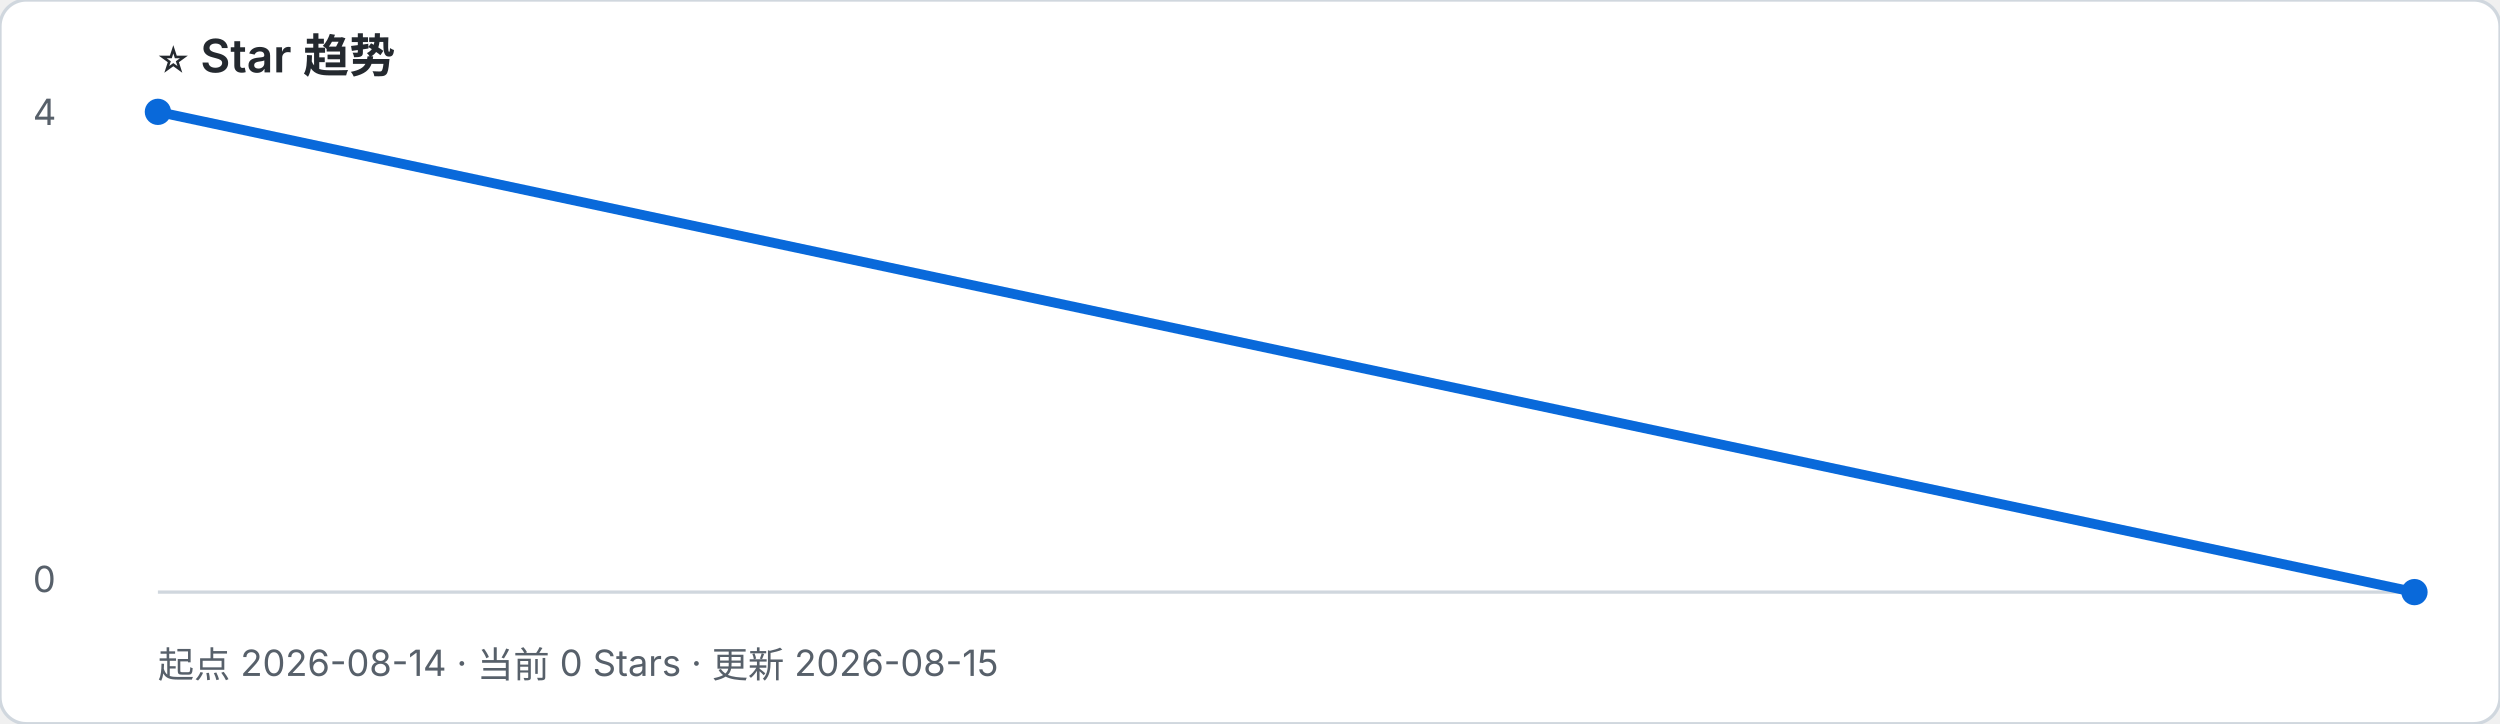
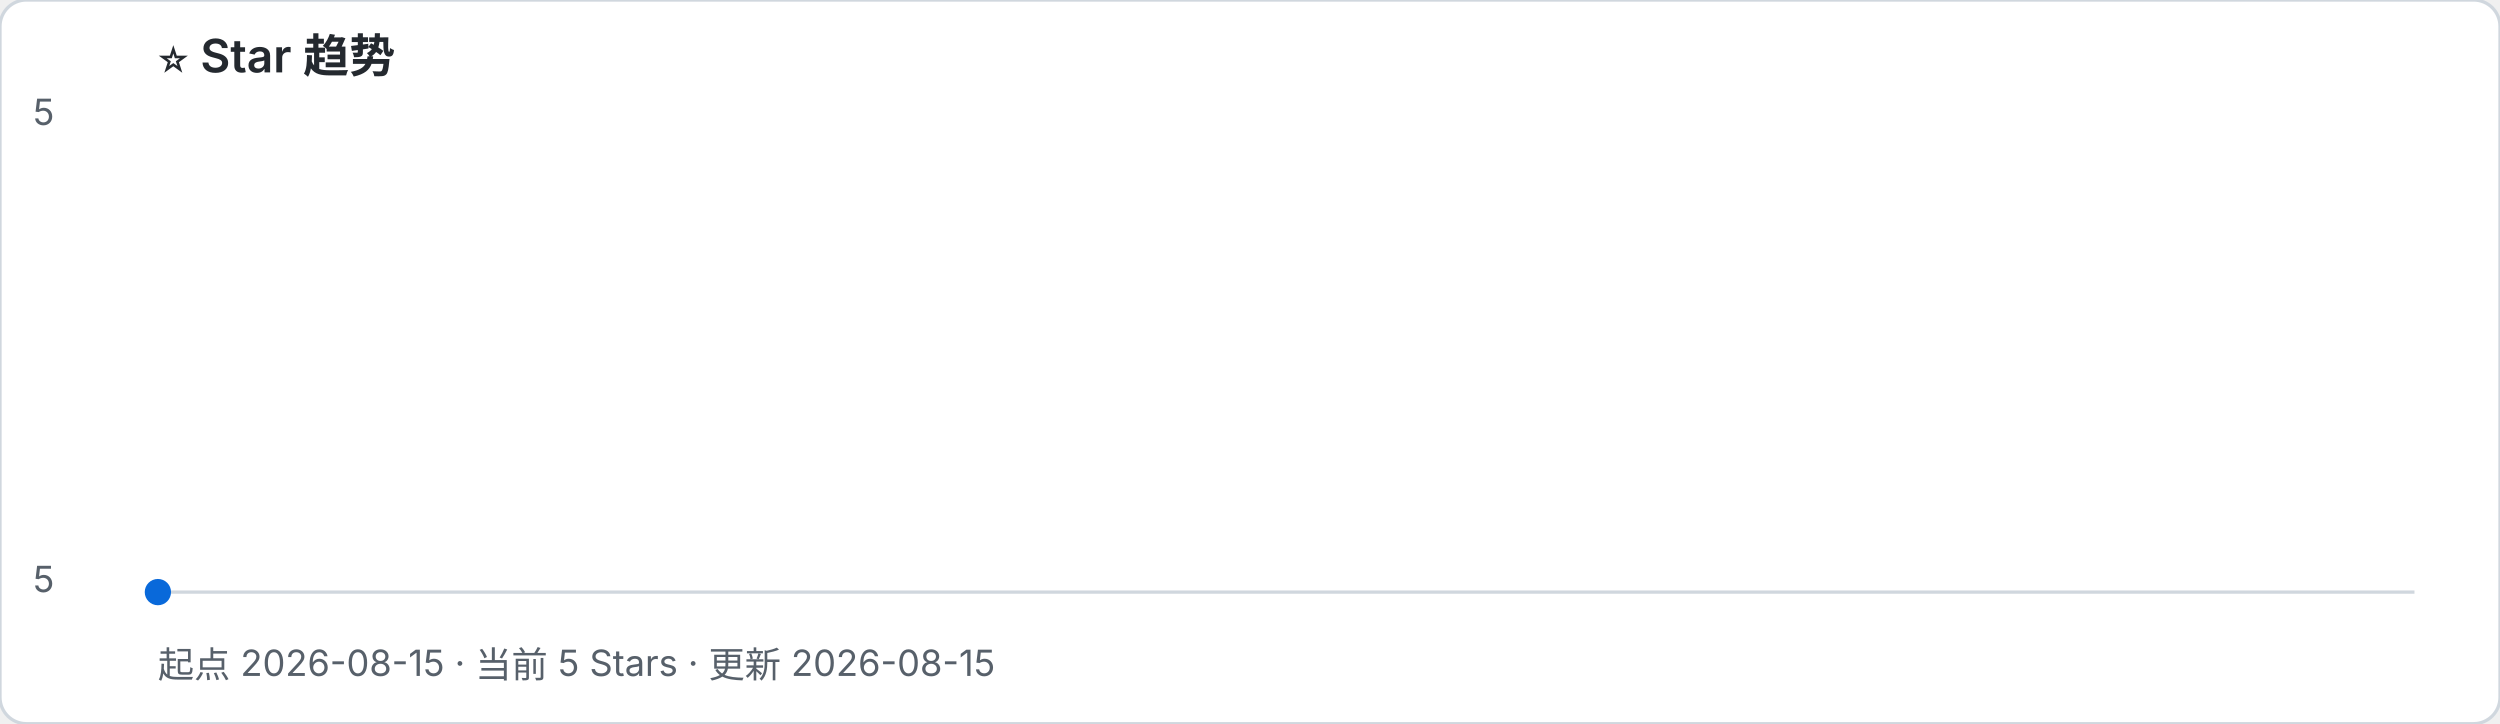
- <svg xmlns="http://www.w3.org/2000/svg" width="760" height="220" viewBox="0 0 760 220" role="img" aria-label="起点 2026-08-14 · 当前 0 Stars · 更新 2026-08-15">
+ <svg xmlns="http://www.w3.org/2000/svg" width="760" height="220" viewBox="0 0 760 220" role="img" aria-label="起点 2026-08-15 · 当前 5 Stars · 更新 2026-08-15">
  <rect width="100%" height="100%" rx="8" fill="#ffffff" stroke="#d0d7de" />
  <text x="48" y="22" font-family="-apple-system, BlinkMacSystemFont, Segoe UI, sans-serif" font-size="14" font-weight="600" fill="#24292f">⭐ Star 趋势</text>
-   <text x="48" y="206" font-family="-apple-system, BlinkMacSystemFont, Segoe UI, sans-serif" font-size="11" fill="#57606a">起点 2026-08-14 · 当前 0 Stars · 更新 2026-08-15</text>
+   <text x="48" y="206" font-family="-apple-system, BlinkMacSystemFont, Segoe UI, sans-serif" font-size="11" fill="#57606a">起点 2026-08-15 · 当前 5 Stars · 更新 2026-08-15</text>
  <line x1="48" y1="180" x2="734" y2="180" stroke="#d0d7de" />
-   <text x="10" y="38" font-family="-apple-system, BlinkMacSystemFont, Segoe UI, sans-serif" font-size="11" fill="#57606a">4</text>
-   <text x="10" y="180" font-family="-apple-system, BlinkMacSystemFont, Segoe UI, sans-serif" font-size="11" fill="#57606a">0</text>
-   <polyline points="48.0,34.0 734.0,180.0" fill="none" stroke="#0969da" stroke-width="3" stroke-linejoin="round" stroke-linecap="round" />
-   <circle cx="48.0" cy="34.0" r="4" fill="#0969da" />
-   <circle cx="734.0" cy="180.0" r="4" fill="#0969da" />
+   <text x="10" y="38" font-family="-apple-system, BlinkMacSystemFont, Segoe UI, sans-serif" font-size="11" fill="#57606a">5</text>
+   <text x="10" y="180" font-family="-apple-system, BlinkMacSystemFont, Segoe UI, sans-serif" font-size="11" fill="#57606a">5</text>
+   <circle cx="48.0" cy="180.0" r="4" fill="#0969da" />
</svg>
